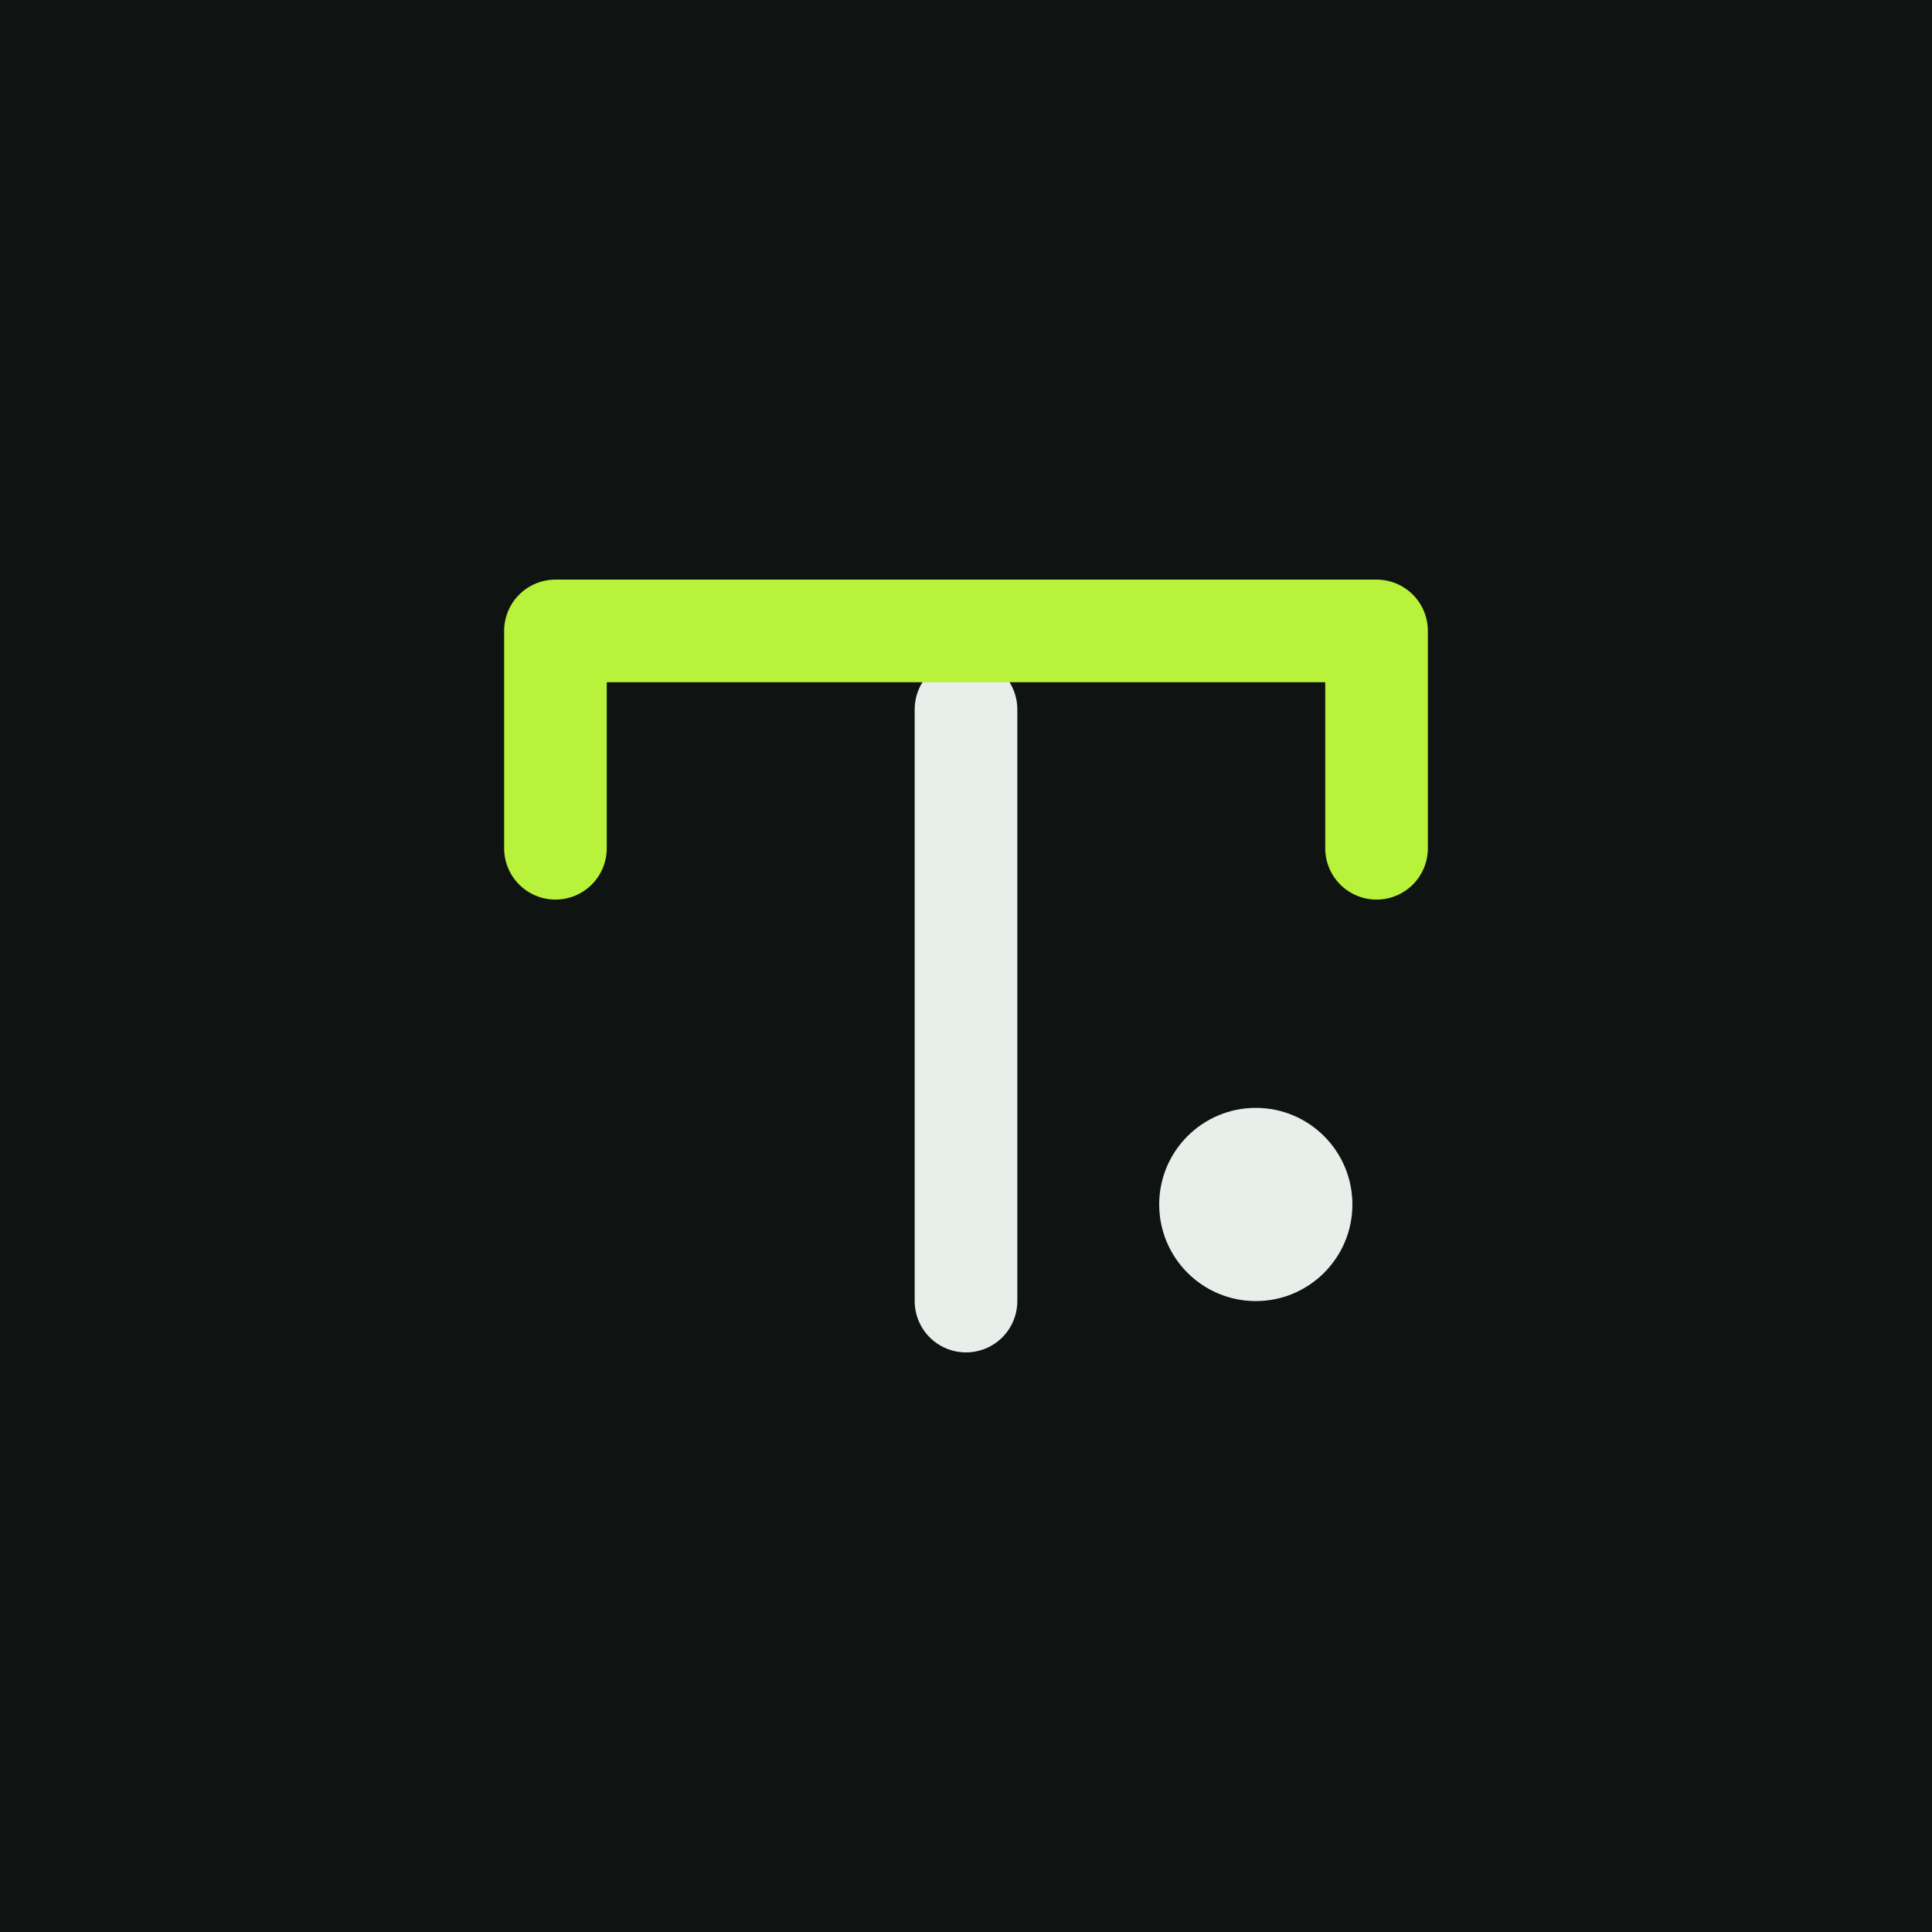
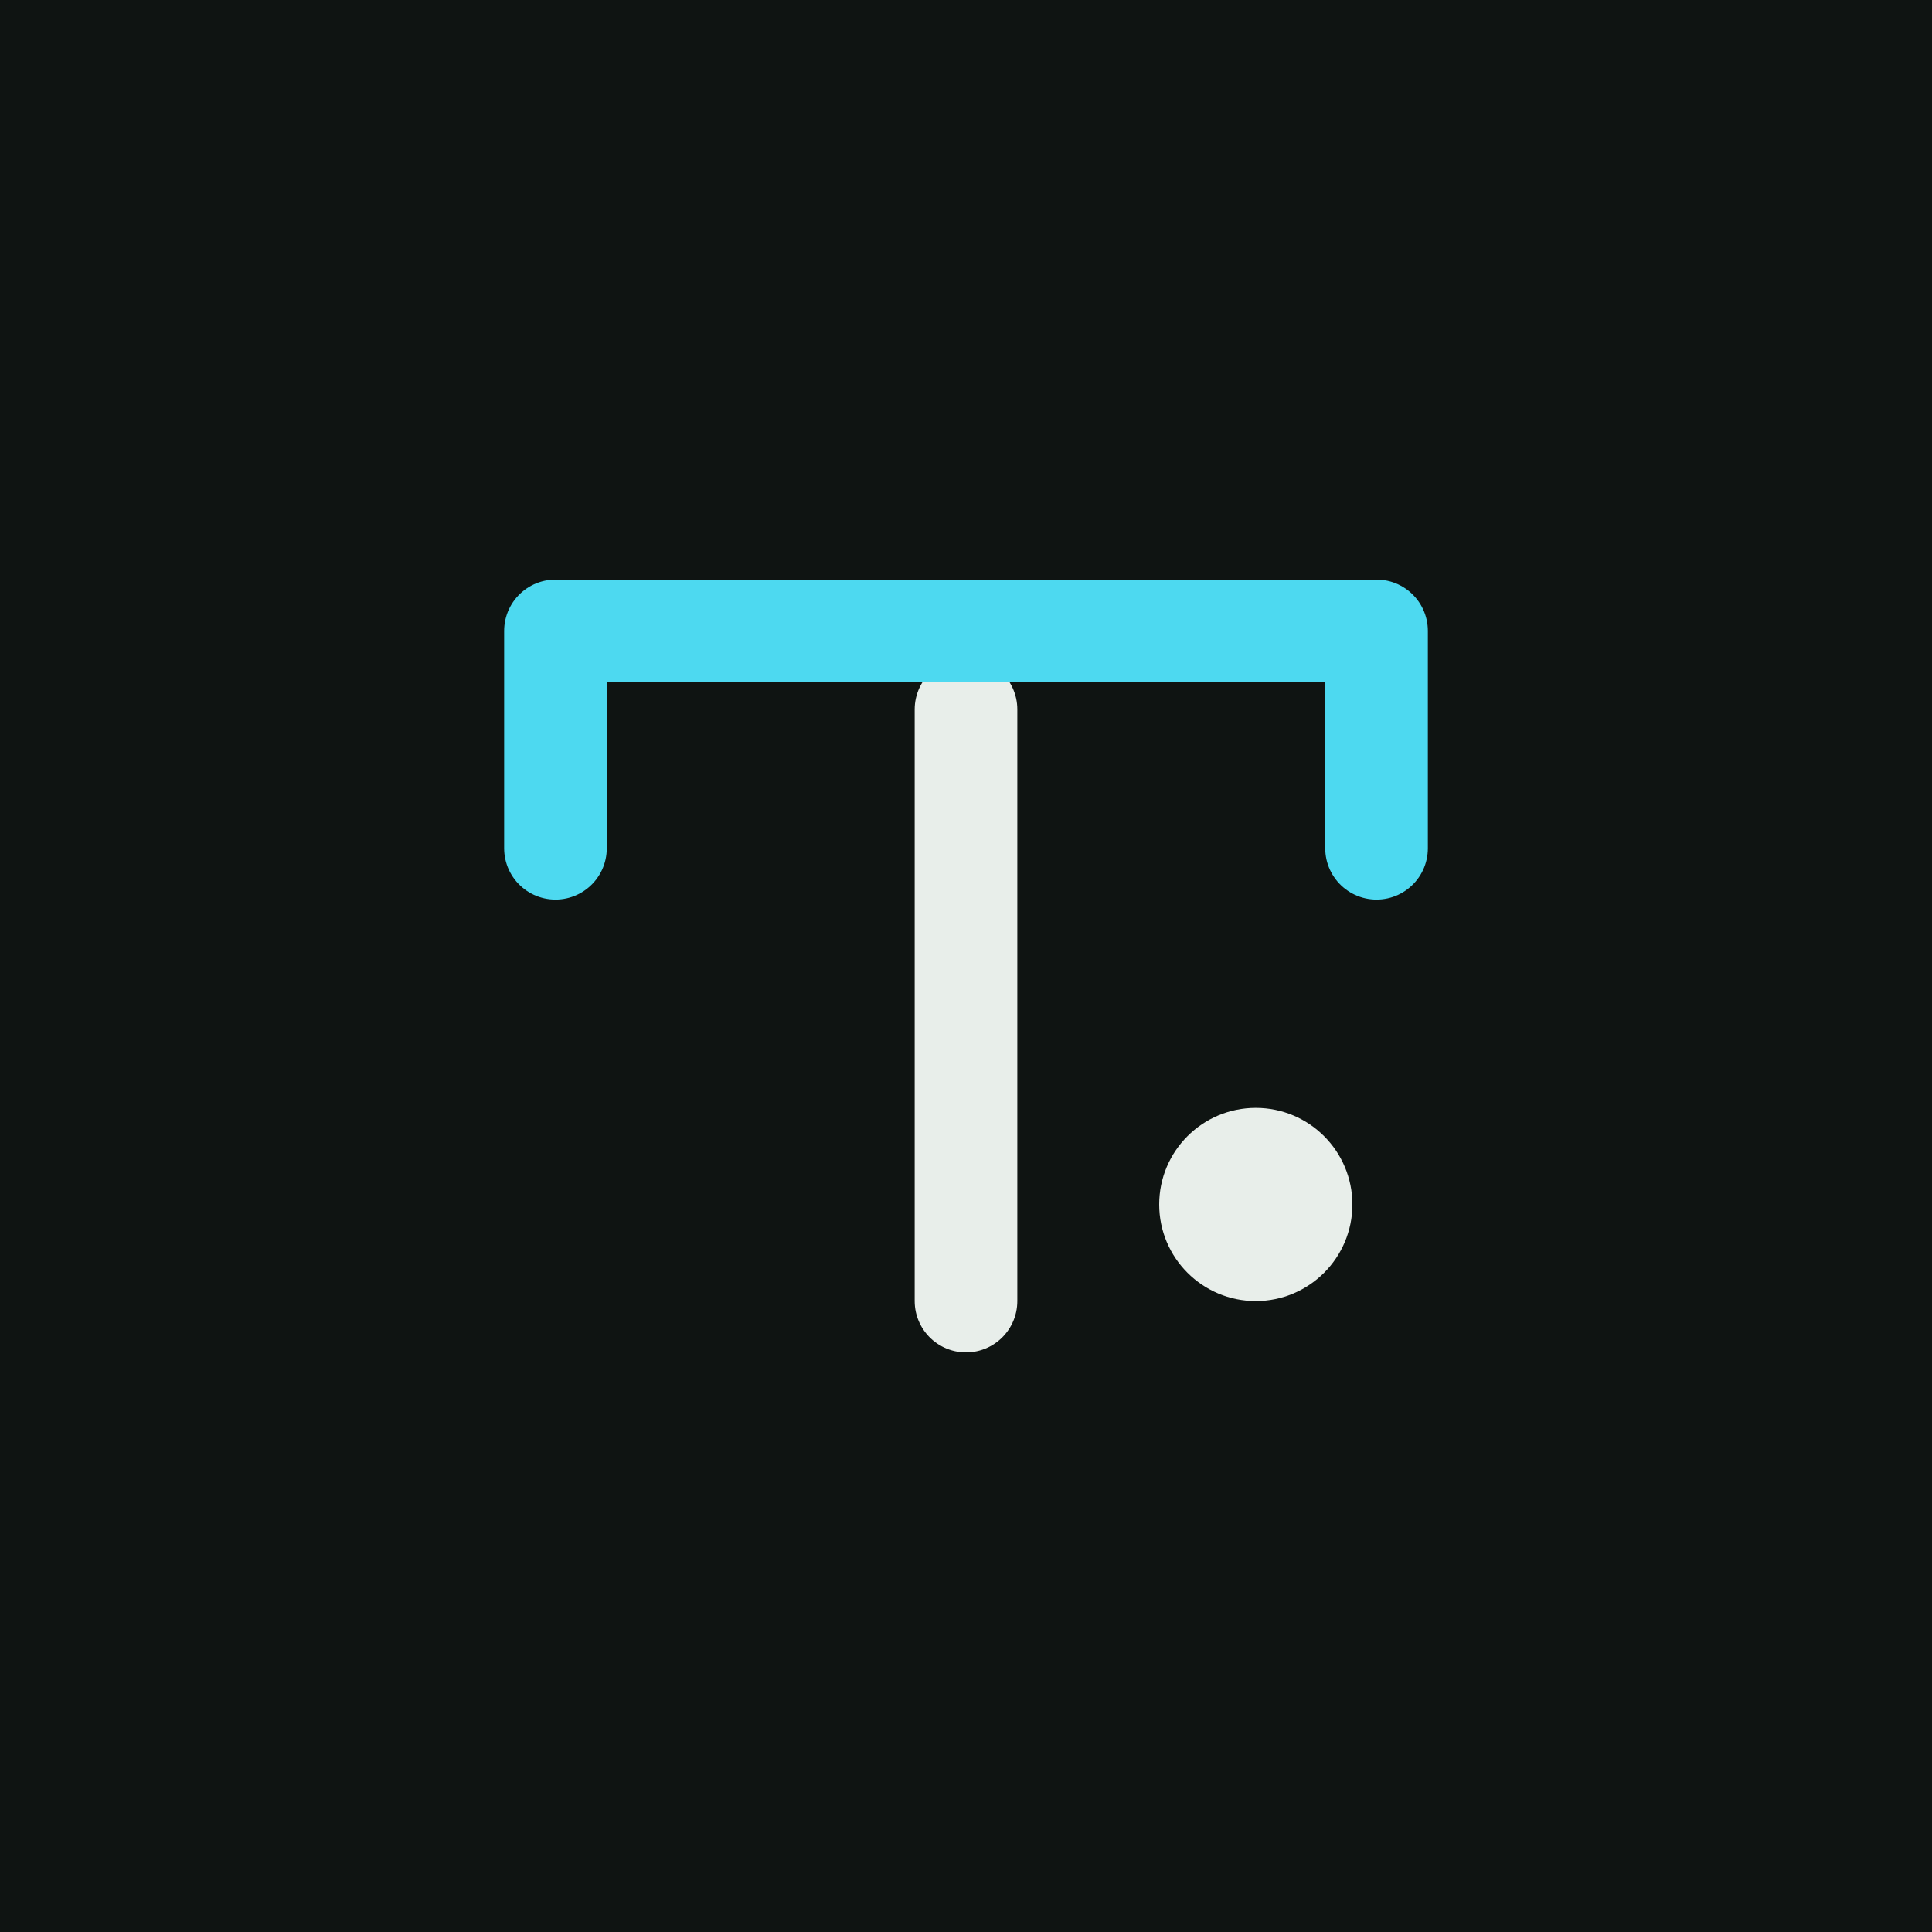
<svg xmlns="http://www.w3.org/2000/svg" viewBox="0 0 512 512">
  <rect width="512" height="512" fill="#0F1412" />
  <g transform="translate(256 256) scale(.8) translate(-256 -261)">
    <path d="M256 176 V372" stroke="#E8EEEA" stroke-width="34" stroke-linecap="round" />
-     <path d="M120 150 H392 M120 150 V222 M392 150 V222" stroke="#B8F23A" stroke-width="34" stroke-linecap="round" stroke-linejoin="round" fill="none" />
+     <path d="M120 150 H392 M120 150 V222 M392 150 V222" stroke="#4DD9F0" stroke-width="34" stroke-linecap="round" stroke-linejoin="round" fill="none" />
    <circle cx="352" cy="340" r="32" fill="#E8EEEA" />
  </g>
</svg>
